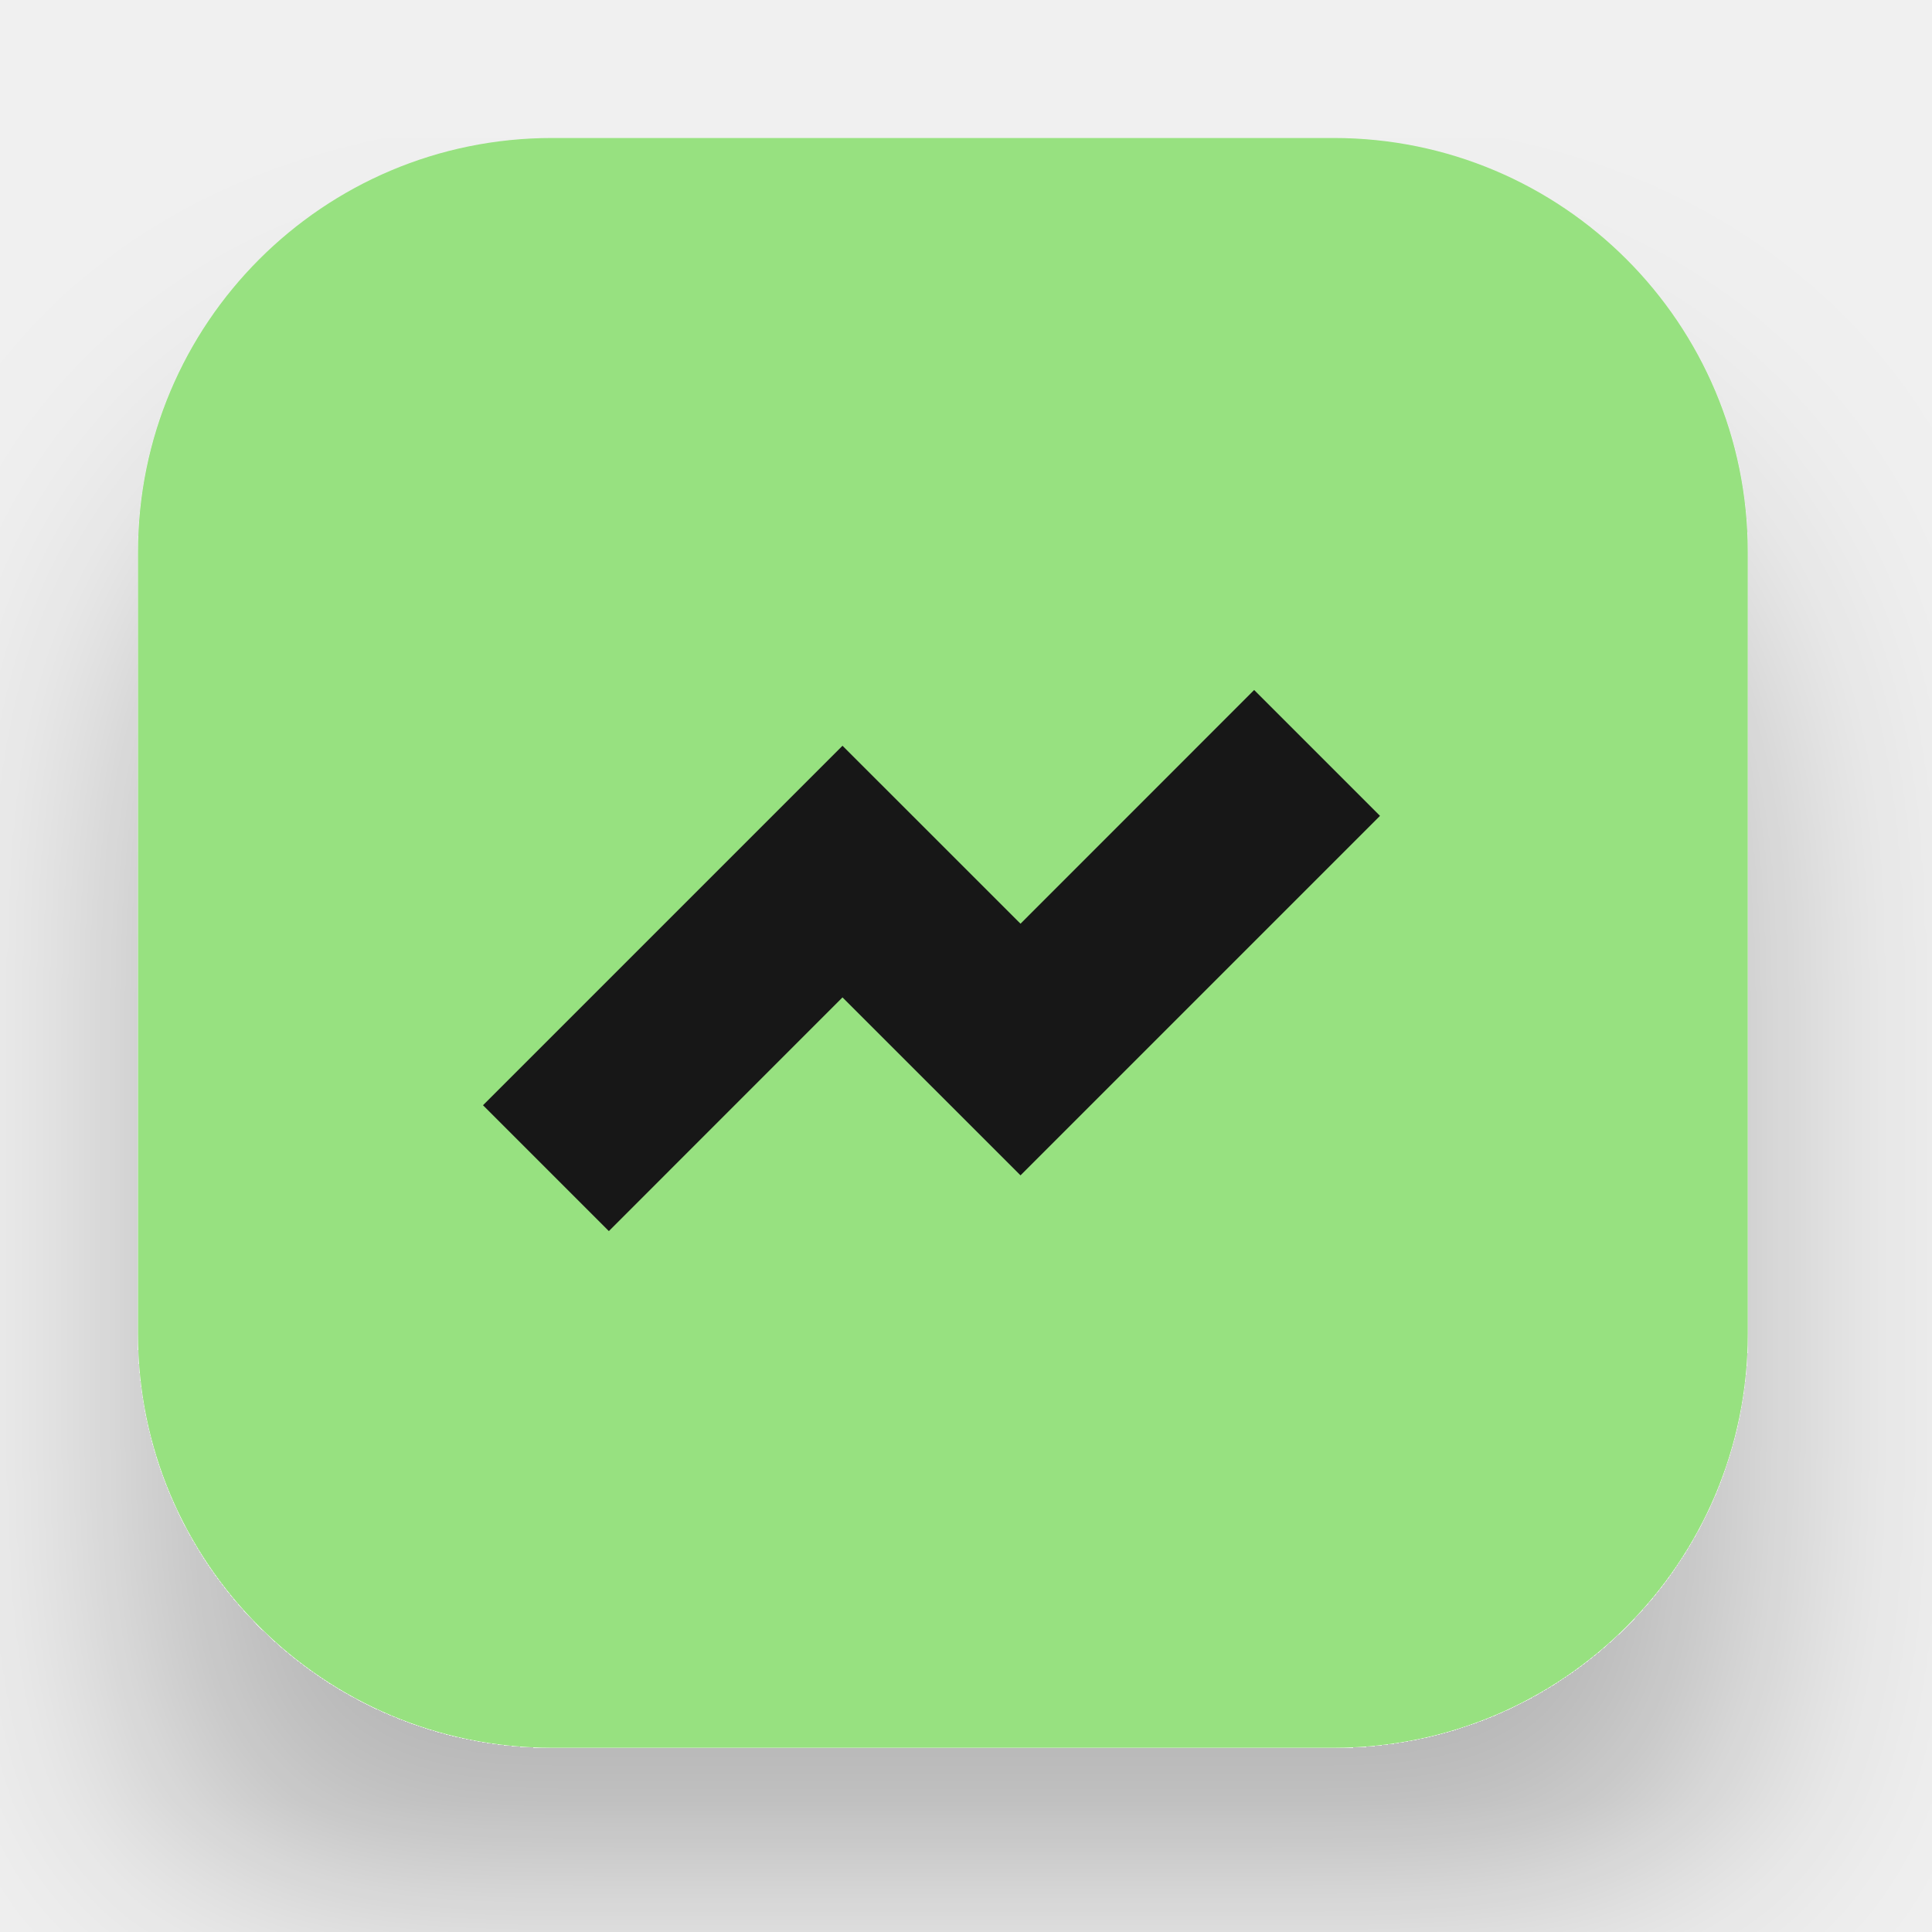
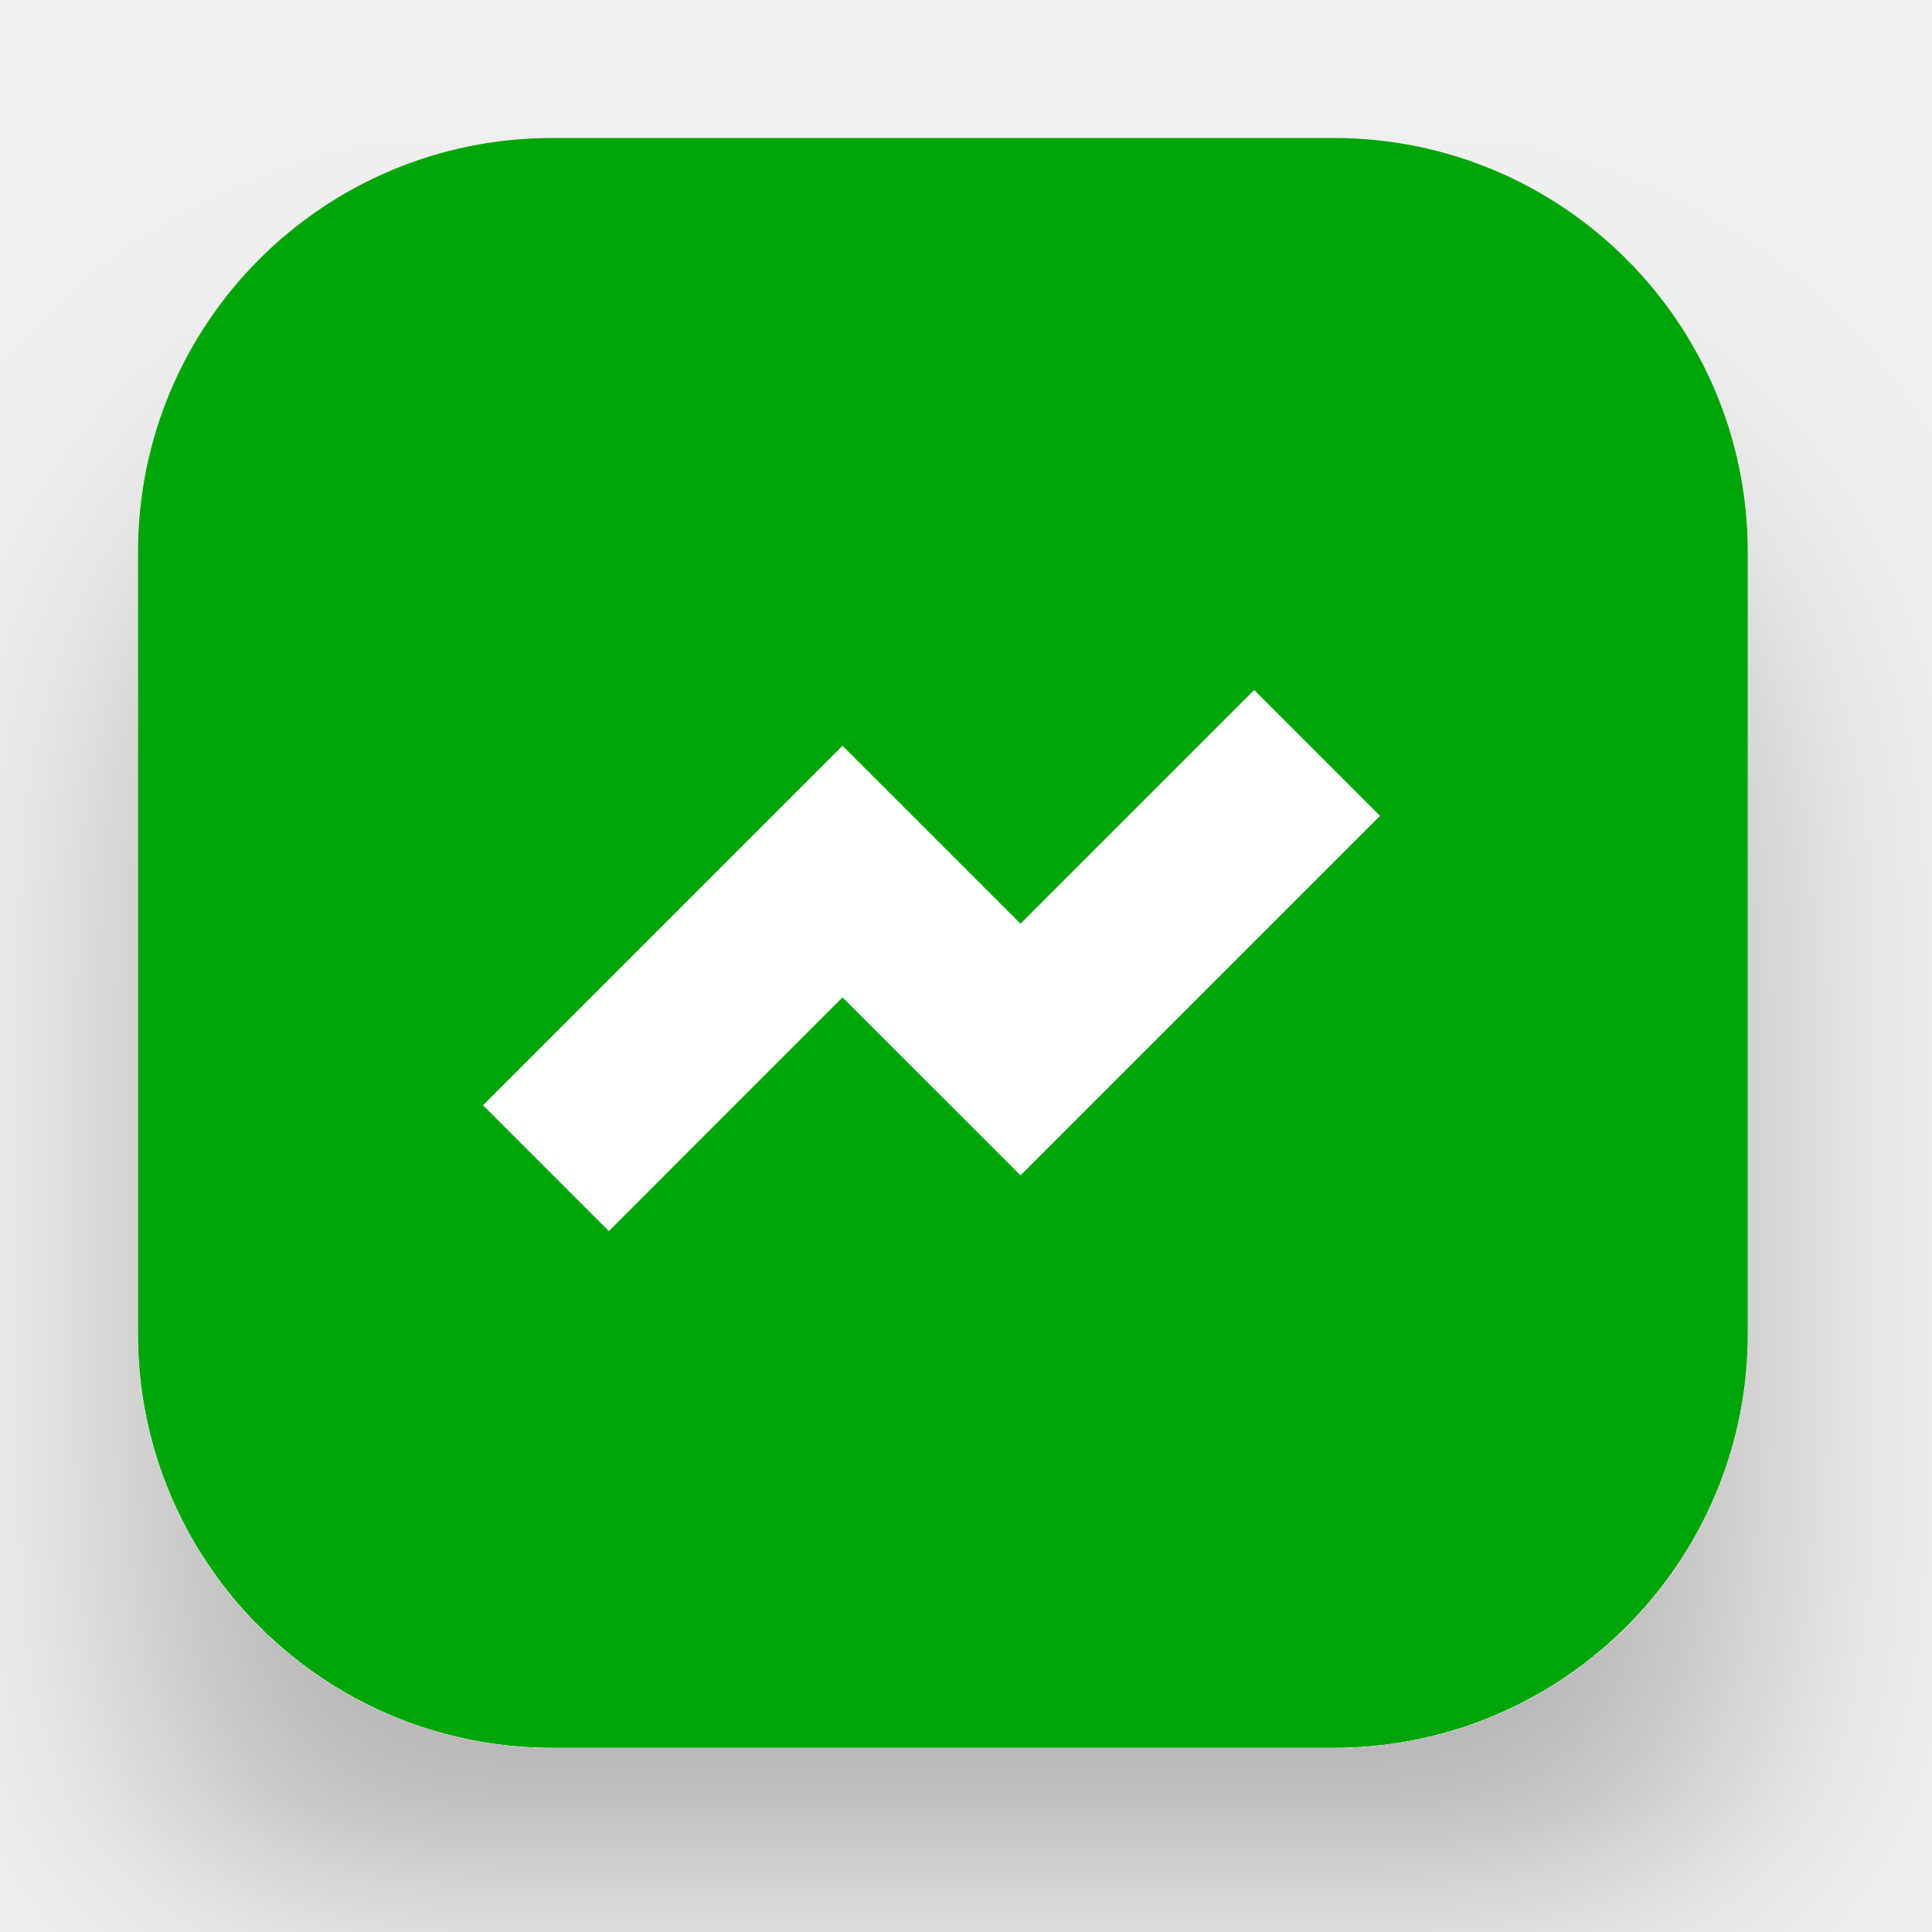
<svg xmlns="http://www.w3.org/2000/svg" width="28" height="28" viewBox="0 0 28 28" fill="none">
  <g clip-path="url(#clip0_730_3245)">
    <g filter="url(#filter0_d_730_3245)">
-       <rect x="2" y="2" width="23.33" height="23.33" rx="6" fill="#97E180" />
+       <rect x="2" y="2" width="23.33" height="23.33" rx="6" fill="#00A609" />
    </g>
-     <path d="M18.176 10L20 11.824L14.79 17.034L12.21 14.455L8.824 17.842L7 16.018L12.21 10.808L14.79 13.387L18.176 10Z" fill="#171717" />
+     <path d="M18.176 10L20 11.824L14.79 17.034L12.21 14.455L8.824 17.842L7 16.018L12.21 10.808L14.79 13.387L18.176 10Z" fill="white" />
  </g>
  <defs>
    <filter id="filter0_d_730_3245" x="-2" y="2" width="31.33" height="31.33" filterUnits="userSpaceOnUse" color-interpolation-filters="sRGB">
      <feFlood flood-opacity="0" result="BackgroundImageFix" />
      <feColorMatrix in="SourceAlpha" type="matrix" values="0 0 0 0 0 0 0 0 0 0 0 0 0 0 0 0 0 0 127 0" result="hardAlpha" />
      <feOffset dy="4" />
      <feGaussianBlur stdDeviation="2" />
      <feComposite in2="hardAlpha" operator="out" />
      <feColorMatrix type="matrix" values="0 0 0 0 0 0 0 0 0 0 0 0 0 0 0 0 0 0 0.25 0" />
      <feBlend mode="normal" in2="BackgroundImageFix" result="effect1_dropShadow_730_3245" />
      <feBlend mode="normal" in="SourceGraphic" in2="effect1_dropShadow_730_3245" result="shape" />
    </filter>
    <clipPath id="clip0_730_3245">
      <rect width="28" height="28" fill="white" />
    </clipPath>
  </defs>
</svg>
